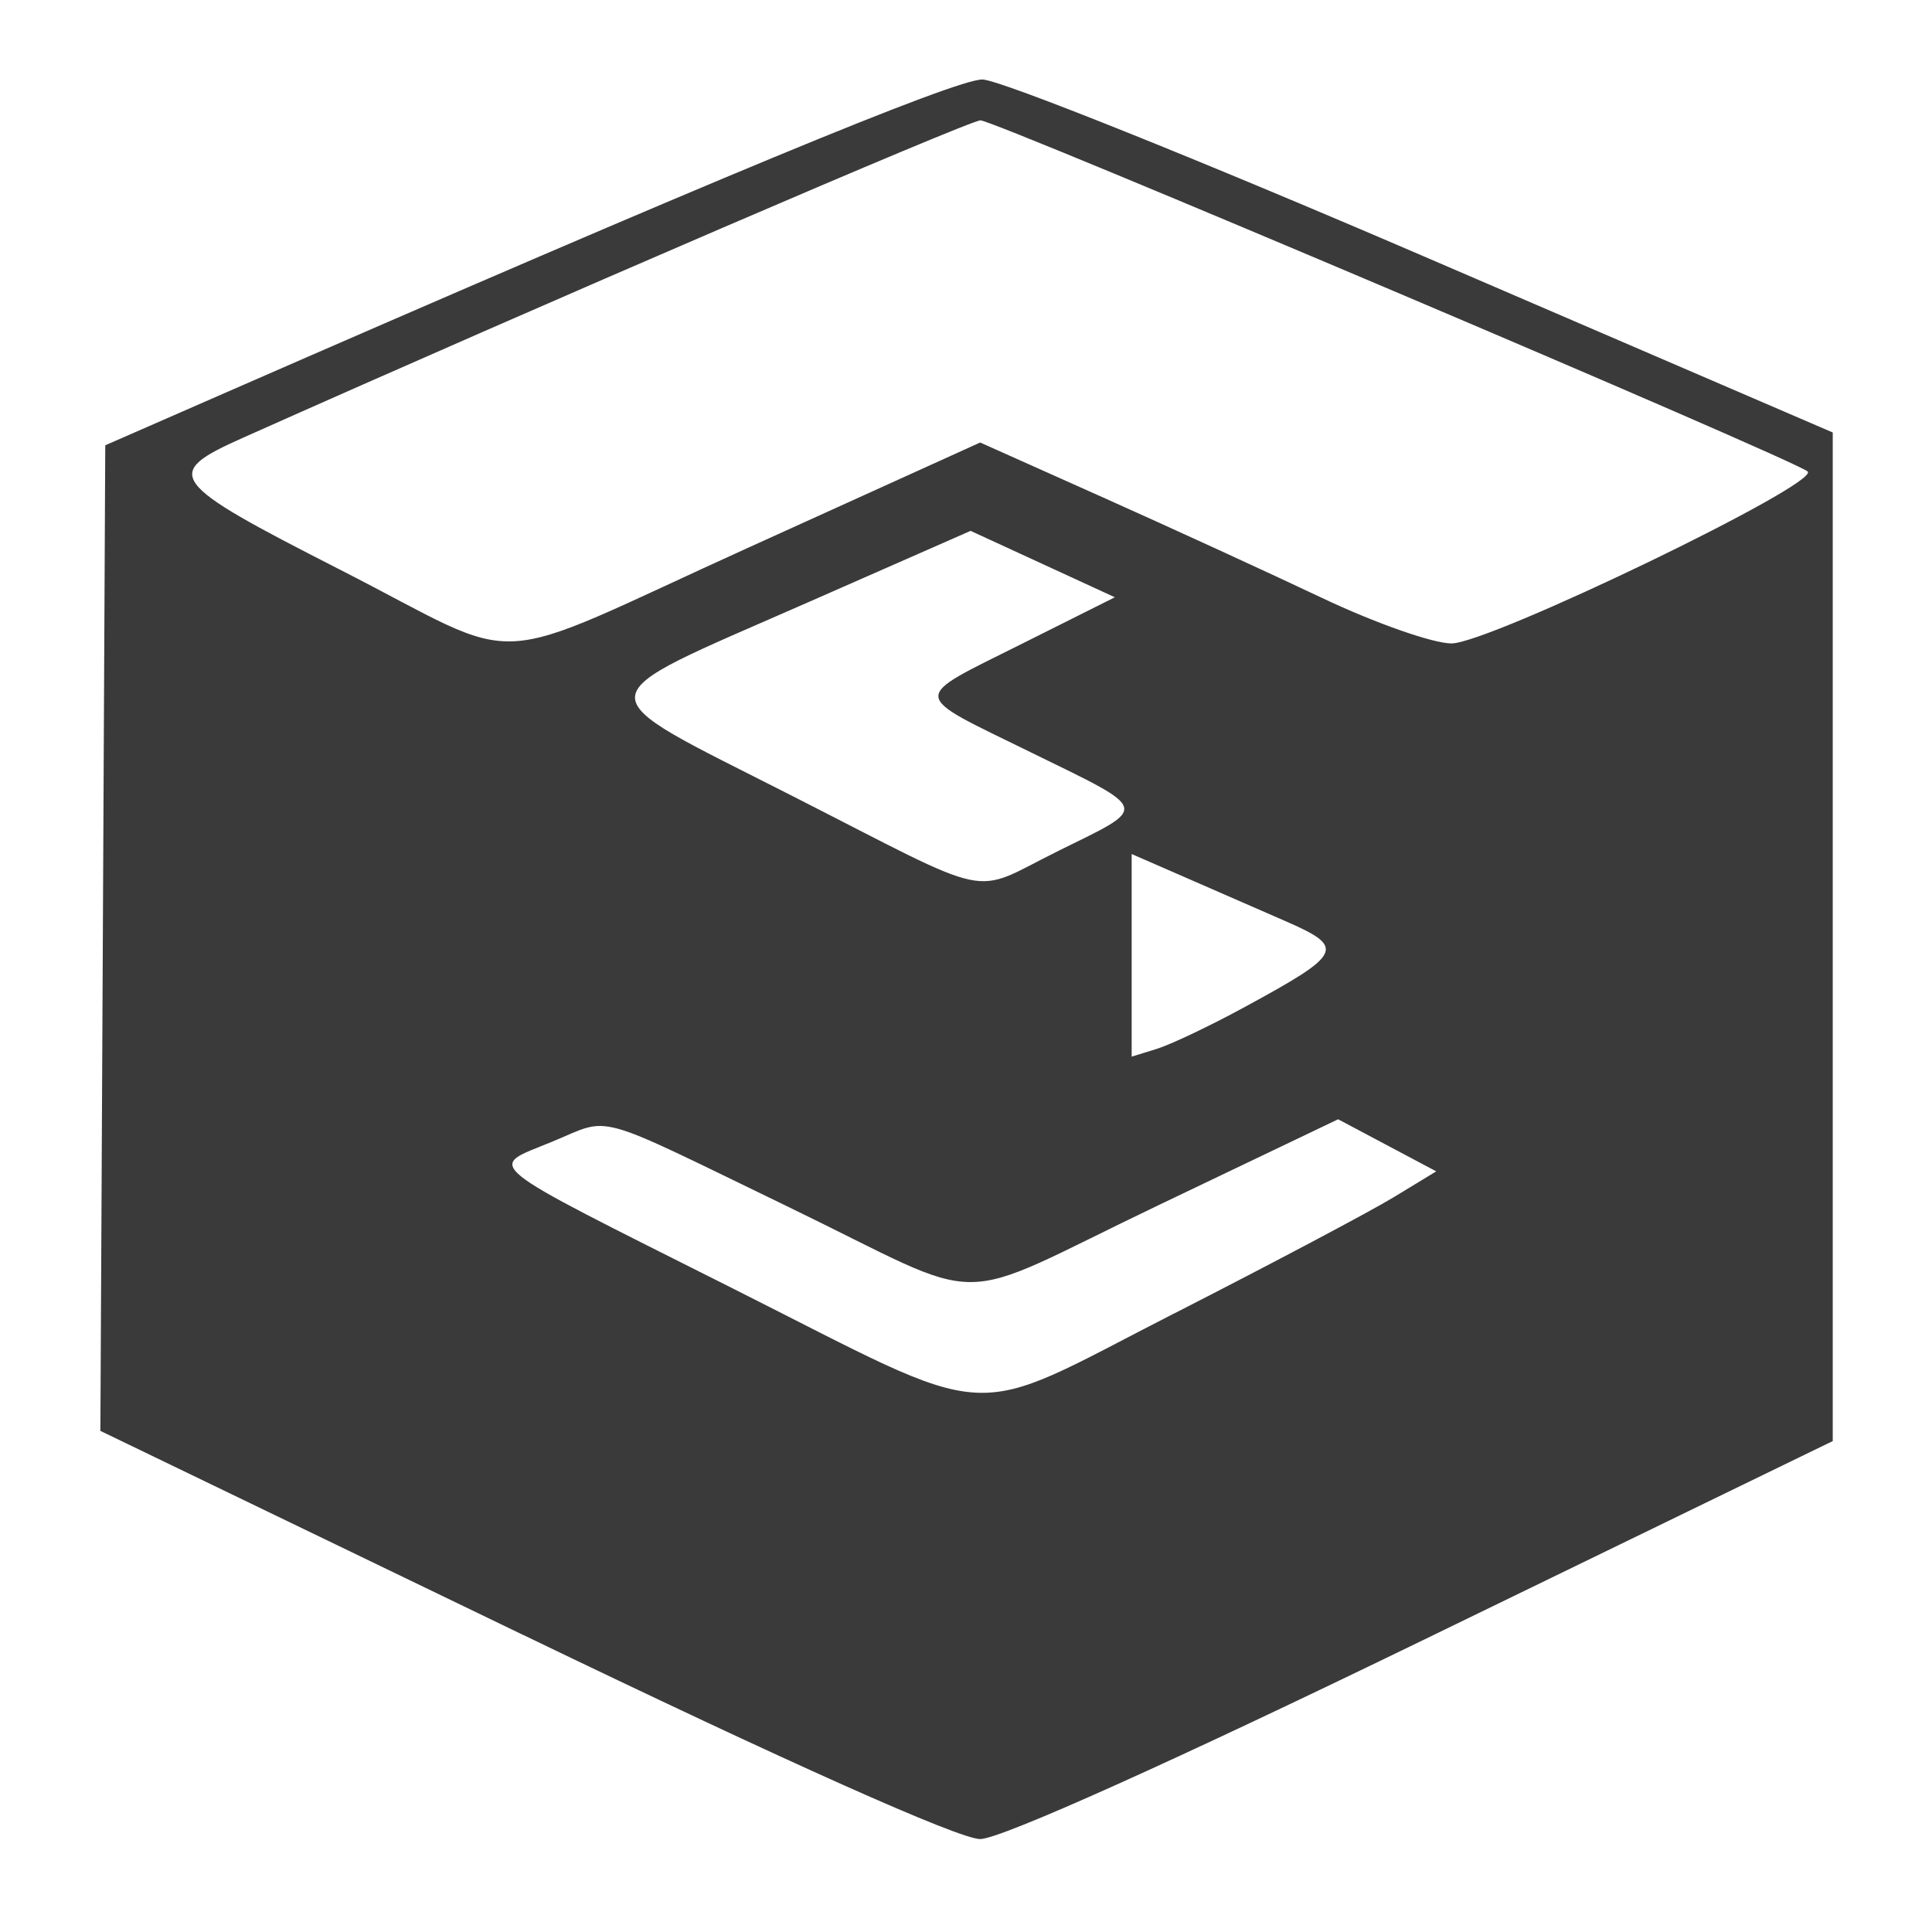
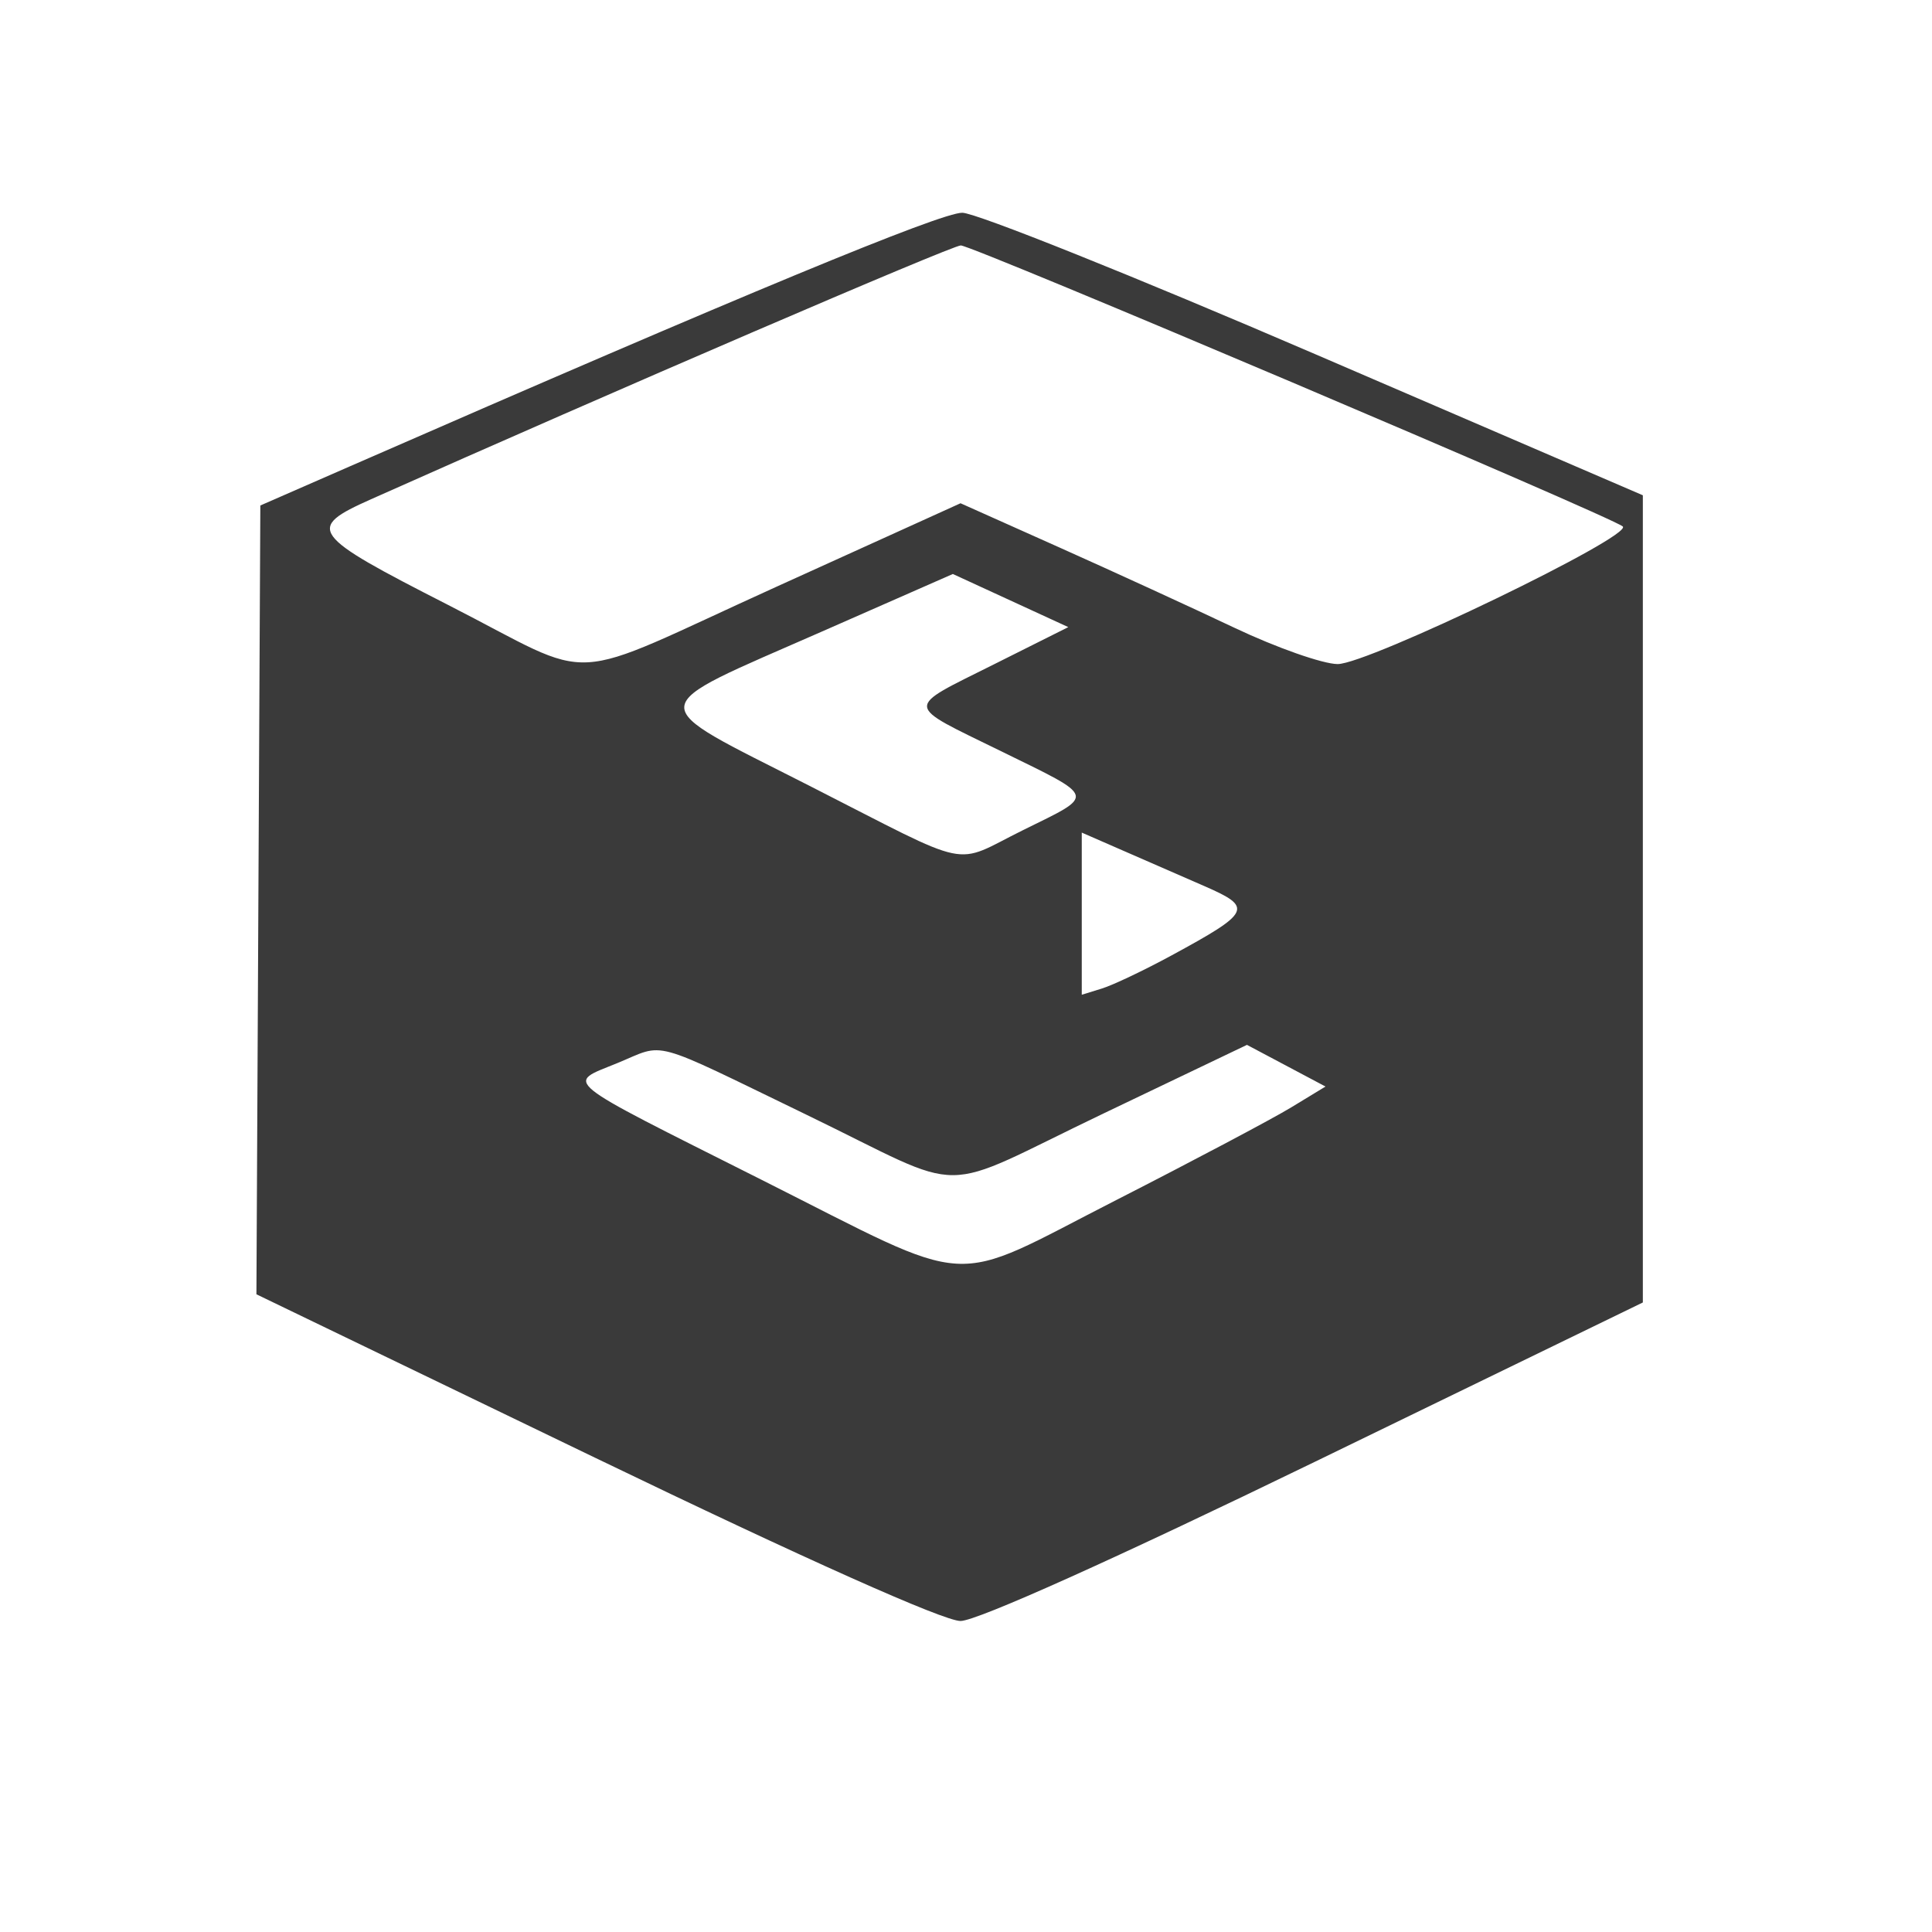
- <svg xmlns="http://www.w3.org/2000/svg" width="48" height="48">
-  id="defs2385"&gt;
-  <path fill="#3a3a3a" d="M 13.006,40.624 2.494,35.55 2.555,23.307 2.615,11.063 5.402,9.844 C 17.588,4.516 23.742,1.968 24.408,1.975 c 0.43,0.004 5.359,1.98 10.954,4.389 l 10.172,4.381 0,12.529 0,12.529 -10.172,4.942 c -6.186,3.005 -10.5,4.944 -11.009,4.946 -0.52,0.003 -4.81,-1.914 -11.348,-5.069 z m 16.18,-7.998 c 2.401,-1.226 4.845,-2.52 5.431,-2.876 l 1.066,-0.648 -1.219,-0.647 -1.219,-0.647 -4.453,2.13 c -5.33,2.549 -4.048,2.544 -9.222,0.039 -4.944,-2.393 -4.347,-2.23 -5.873,-1.603 -1.596,0.656 -1.885,0.423 4.455,3.61 6.785,3.411 5.727,3.35 11.033,0.641 z m 1.717,-7.595 c 2.472,-1.343 2.542,-1.488 1.024,-2.15 -0.717,-0.313 -1.867,-0.815 -2.557,-1.116 l -1.254,-0.547 0,2.517 0,2.517 0.627,-0.194 c 0.345,-0.107 1.317,-0.569 2.16,-1.027 z m -4.604,-3.893 c 2.263,-1.116 2.301,-0.982 -0.691,-2.448 -3.031,-1.486 -3.016,-1.294 -0.209,-2.7 l 2.299,-1.151 -1.792,-0.825 -1.792,-0.825 -4.06,1.785 c -5.65,2.484 -5.621,2.129 -0.397,4.787 5.198,2.645 4.405,2.48 6.643,1.377 z m -7.66,-7.553 5.713,-2.591 3.066,1.371 c 1.686,0.754 4.132,1.876 5.435,2.494 1.303,0.618 2.745,1.125 3.205,1.127 0.936,0.005 9.192,-3.981 8.851,-4.273 -0.357,-0.307 -20.184,-8.723 -20.55,-8.723 -0.272,0 -10.894,4.571 -18.309,7.88 -2.035,0.908 -1.904,1.089 2.385,3.277 4.776,2.436 3.431,2.51 10.203,-0.562 z" />
+ <svg xmlns="http://www.w3.org/2000/svg" width="512" height="512" version="1.1" viewBox="0 0 512 512">
+   <path d="m157.69 386.31-89.736-43.309 0.519-104.52 0.519-104.52 23.791-10.402c104.03-45.484 156.56-67.234 162.24-67.176 3.67 0.034 45.75 16.9 93.511 37.471l86.838 37.402v213.91l-86.838 42.187c-52.804 25.653-89.635 42.202-93.975 42.225-4.439 0.026-41.06-16.335-96.873-43.272zm138.12-68.278c20.493-10.462 41.357-21.511 46.362-24.555l9.101-5.534-10.408-5.521-10.408-5.521-38.011 18.18c-45.496 21.761-34.552 21.714-78.72 0.337-42.204-20.426-37.107-19.035-50.134-13.68-13.628 5.603-16.09 3.608 38.032 30.82 57.919 29.121 48.888 28.596 94.185 5.473zm14.659-64.833c21.104-11.461 21.696-12.703 8.743-18.354-6.117-2.669-15.94-6.955-21.828-9.526l-10.706-4.674v42.976l5.353-1.658c2.944-0.912 11.241-4.856 18.438-8.764zm-39.3-33.233c19.318-9.526 19.641-8.381-5.903-20.901-25.876-12.683-25.749-11.046-1.784-23.045l19.628-9.828-30.598-14.078-34.662 15.24c-48.236 21.207-47.984 18.173-3.388 40.862 44.374 22.576 37.601 21.172 56.707 11.751zm-65.386-64.48 48.767-22.119 26.175 11.704c14.397 6.437 35.276 16.018 46.398 21.29 11.122 5.272 23.434 9.603 27.36 9.625 7.987 0.043 78.467-33.981 75.56-36.476-3.052-2.62-172.3-74.468-175.42-74.468-2.321 0-92.997 39.024-156.3 67.264-17.376 7.752-16.25 9.298 20.363 27.974 40.769 20.795 29.29 21.426 87.097-4.794z" fill="#3a3a3a" stroke-width="8.537" />
</svg>
